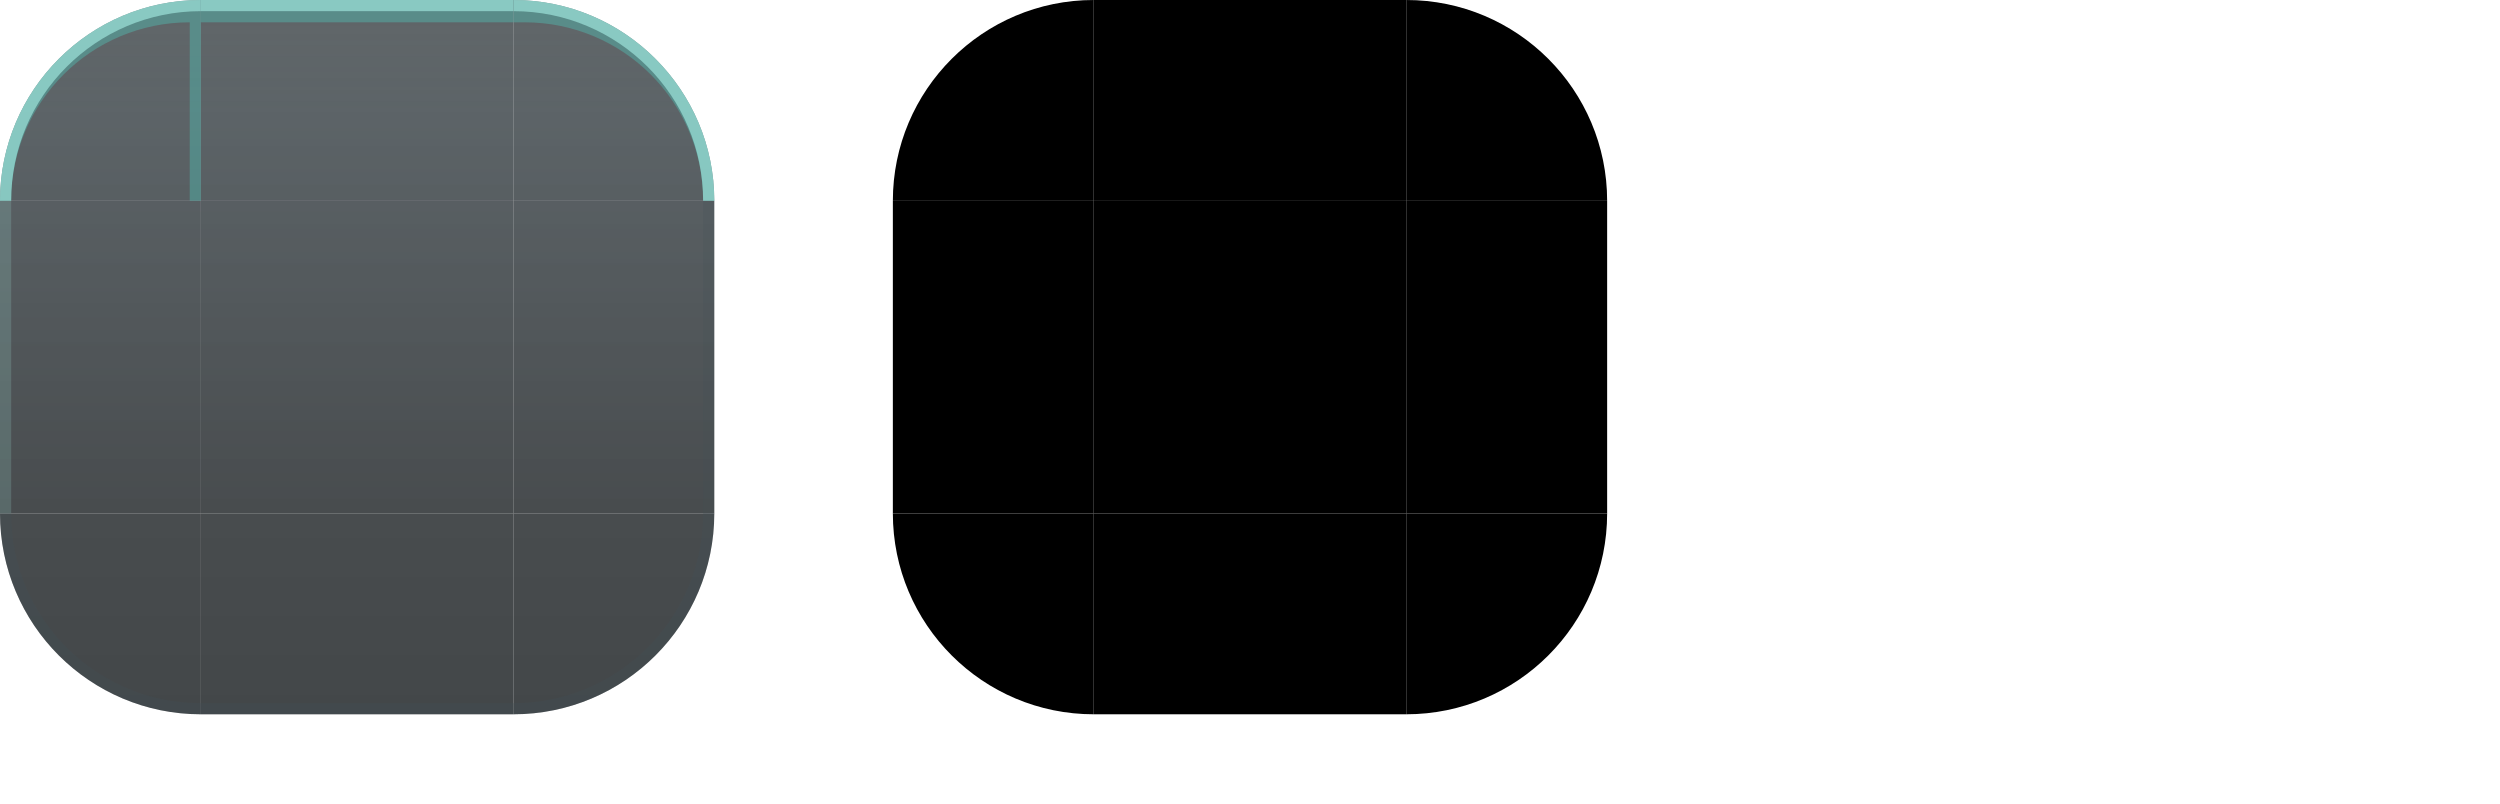
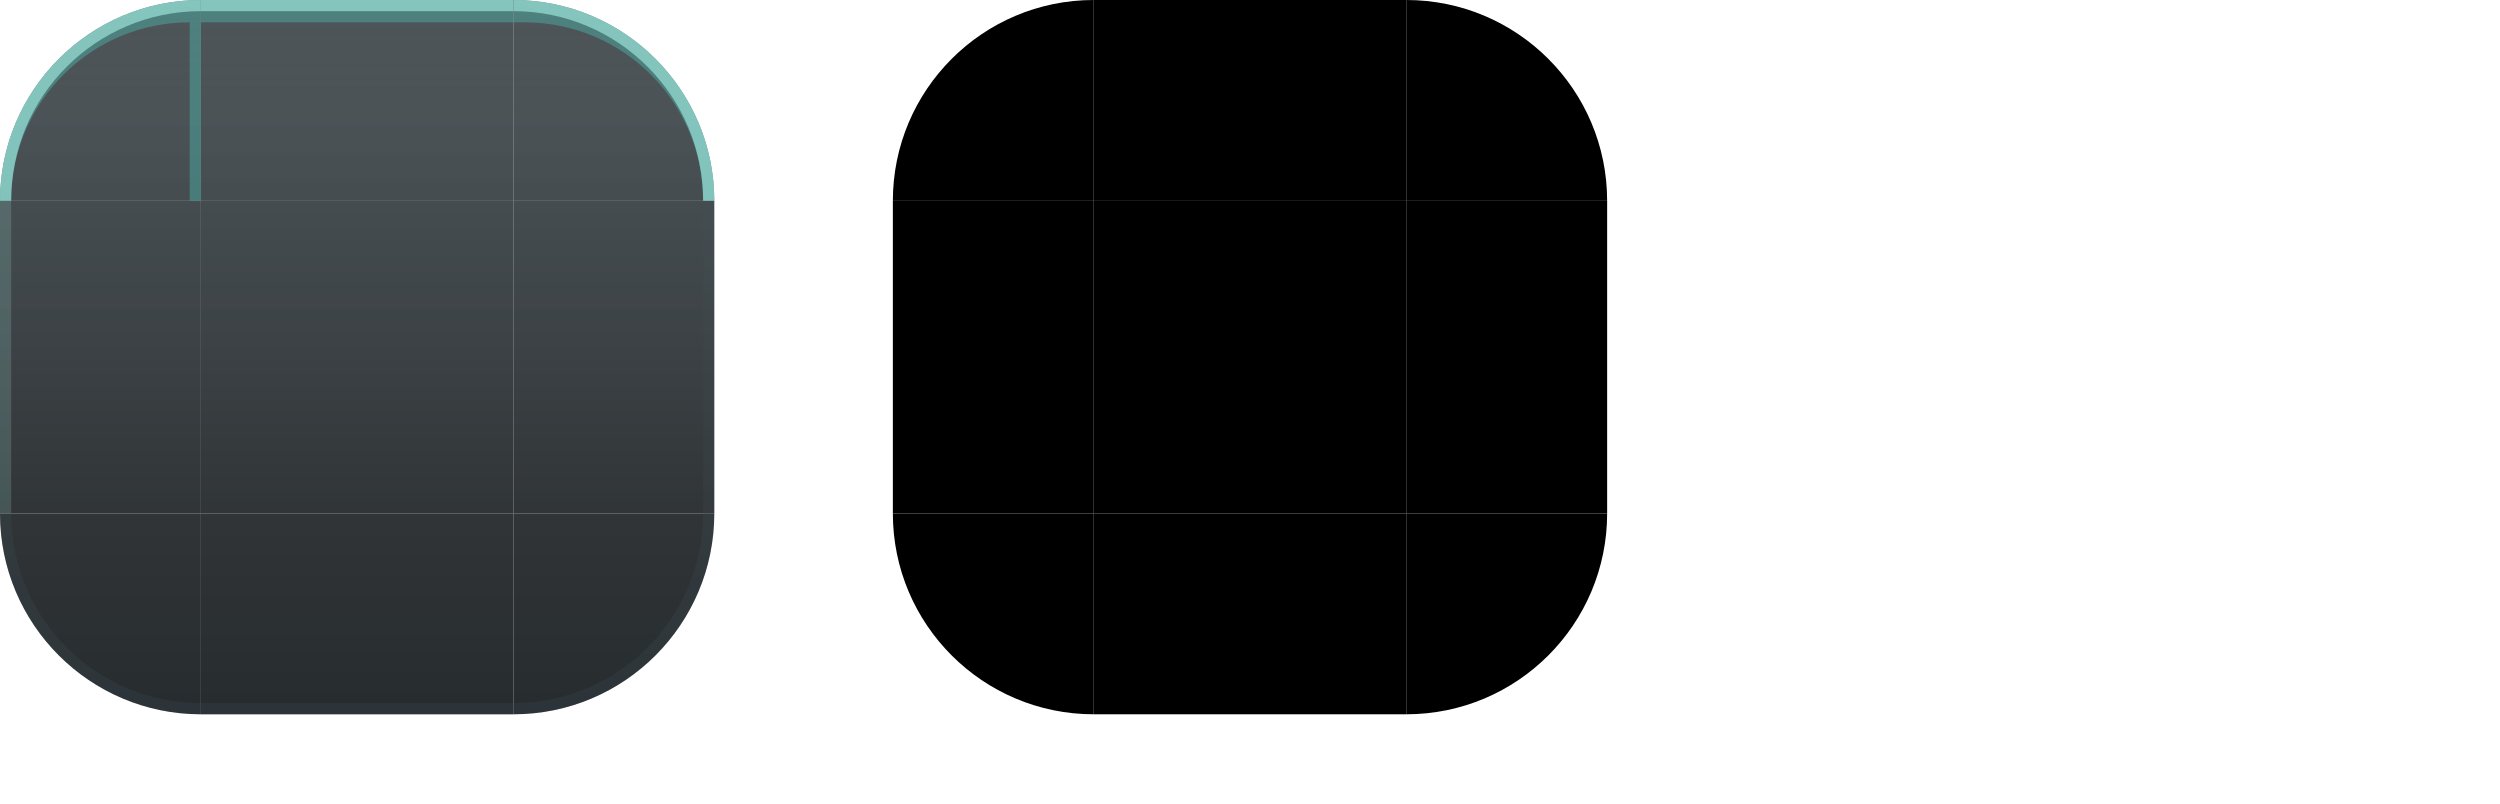
<svg xmlns="http://www.w3.org/2000/svg" width="224" height="72" viewBox="0 0 224 72">
  <style id="current-color-scheme" type="text/css">
    .ColorScheme-Background { color: #1D2529; }
    .ColorScheme-Highlight  { color: #4ED7C8; }
    .ColorScheme-Text       { color: #E8F1EF; }
  </style>
  <defs>
    <linearGradient id="ui2-dialog-glass" gradientUnits="userSpaceOnUse" x1="0" y1="0" x2="0" y2="64">
-       <stop offset="0" stop-color="#1D2529" stop-opacity="0.70" />
-       <stop offset="0.16" stop-color="#232D32" stop-opacity="0.74" />
-       <stop offset="0.72" stop-color="#14191C" stop-opacity="0.78" />
-       <stop offset="1" stop-color="#14191C" stop-opacity="0.80" />
+       <stop offset="0" stop-color="#1D2529" stop-opacity="0.78" />
+       <stop offset="0.16" stop-color="#232D32" stop-opacity="0.82" />
+       <stop offset="0.72" stop-color="#14191C" stop-opacity="0.88" />
+       <stop offset="1" stop-color="#14191C" stop-opacity="0.92" />
    </linearGradient>
  </defs>
  <g id="topleft">
    <path d="M0 18A18 18 0 0 1 18 0V18Z" fill="url(#ui2-dialog-glass)" />
    <path d="M0 18A18 18 0 0 1 18 0V18H17V2A16 16 0 0 0 1 18Z" fill="#4ED7C8" fill-opacity="0.34" />
    <path d="M0 18A18 18 0 0 1 18 0V1A17 17 0 0 0 1 18Z" fill="#A8F1E8" fill-opacity="0.60" />
  </g>
  <g id="topright">
    <path d="M46 0A18 18 0 0 1 64 18H46Z" fill="url(#ui2-dialog-glass)" />
    <path d="M46 0A18 18 0 0 1 64 18H63A16 16 0 0 0 47 2H46Z" fill="#4ED7C8" fill-opacity="0.34" />
    <path d="M46 0A18 18 0 0 1 64 18H63A17 17 0 0 0 46 1Z" fill="#A8F1E8" fill-opacity="0.60" />
  </g>
  <g id="bottomleft">
    <path d="M18 64A18 18 0 0 1 0 46H18Z" fill="url(#ui2-dialog-glass)" />
    <path d="M18 64A18 18 0 0 1 0 46H1A17 17 0 0 0 18 63Z" fill="#415158" fill-opacity="0.24" />
  </g>
  <g id="bottomright">
    <path d="M64 46A18 18 0 0 1 46 64V46Z" fill="url(#ui2-dialog-glass)" />
    <path d="M64 46A18 18 0 0 1 46 64V63A17 17 0 0 0 63 46Z" fill="#415158" fill-opacity="0.24" />
  </g>
  <g id="top">
    <rect x="18" width="28" height="18" fill="url(#ui2-dialog-glass)" />
    <rect x="18" width="28" height="2" fill="#4ED7C8" fill-opacity="0.34" />
    <rect x="18" width="28" height="1" fill="#A8F1E8" fill-opacity="0.60" />
  </g>
  <g id="bottom">
    <rect x="18" y="46" width="28" height="18" fill="url(#ui2-dialog-glass)" />
    <rect x="18" y="63" width="28" height="1" fill="#415158" fill-opacity="0.24" />
  </g>
  <g id="left">
    <rect y="18" width="18" height="28" fill="url(#ui2-dialog-glass)" />
    <rect y="18" width="1" height="28" fill="#A8F1E8" fill-opacity="0.18" />
  </g>
  <g id="right">
    <rect x="46" y="18" width="18" height="28" fill="url(#ui2-dialog-glass)" />
    <rect x="63" y="18" width="1" height="28" fill="#415158" fill-opacity="0.20" />
  </g>
  <rect id="center" x="18" y="18" width="28" height="28" fill="url(#ui2-dialog-glass)" />
  <path id="mask-topleft" d="M80 18A18 18 0 0 1 98 0V18Z" fill="#000" />
  <rect id="mask-top" x="98" width="28" height="18" fill="#000" />
  <path id="mask-topright" d="M126 0A18 18 0 0 1 144 18H126Z" fill="#000" />
  <rect id="mask-left" x="80" y="18" width="18" height="28" fill="#000" />
  <rect id="mask-center" x="98" y="18" width="28" height="28" fill="#000" />
  <rect id="mask-right" x="126" y="18" width="18" height="28" fill="#000" />
  <path id="mask-bottomleft" d="M98 64A18 18 0 0 1 80 46H98Z" fill="#000" />
  <rect id="mask-bottom" x="98" y="46" width="28" height="18" fill="#000" />
  <path id="mask-bottomright" d="M144 46A18 18 0 0 1 126 64V46Z" fill="#000" />
  <rect id="hint-top-margin" x="164" y="0" width="4" height="12" fill="none" />
  <rect id="hint-bottom-margin" x="164" y="16" width="4" height="12" fill="none" />
  <rect id="hint-left-margin" x="160" y="32" width="12" height="4" fill="none" />
  <rect id="hint-right-margin" x="176" y="32" width="12" height="4" fill="none" />
  <rect id="hint-top-inset" x="164" y="42" width="4" height="1e-8" fill="none" />
  <rect id="hint-bottom-inset" x="164" y="46" width="4" height="1e-8" fill="none" />
  <rect id="hint-left-inset" x="160" y="52" width="1e-8" height="4" fill="none" />
  <rect id="hint-right-inset" x="176" y="52" width="1e-8" height="4" fill="none" />
  <rect id="hint-stretch-borders" x="164" y="60" width="4" height="4" fill="none" />
</svg>
